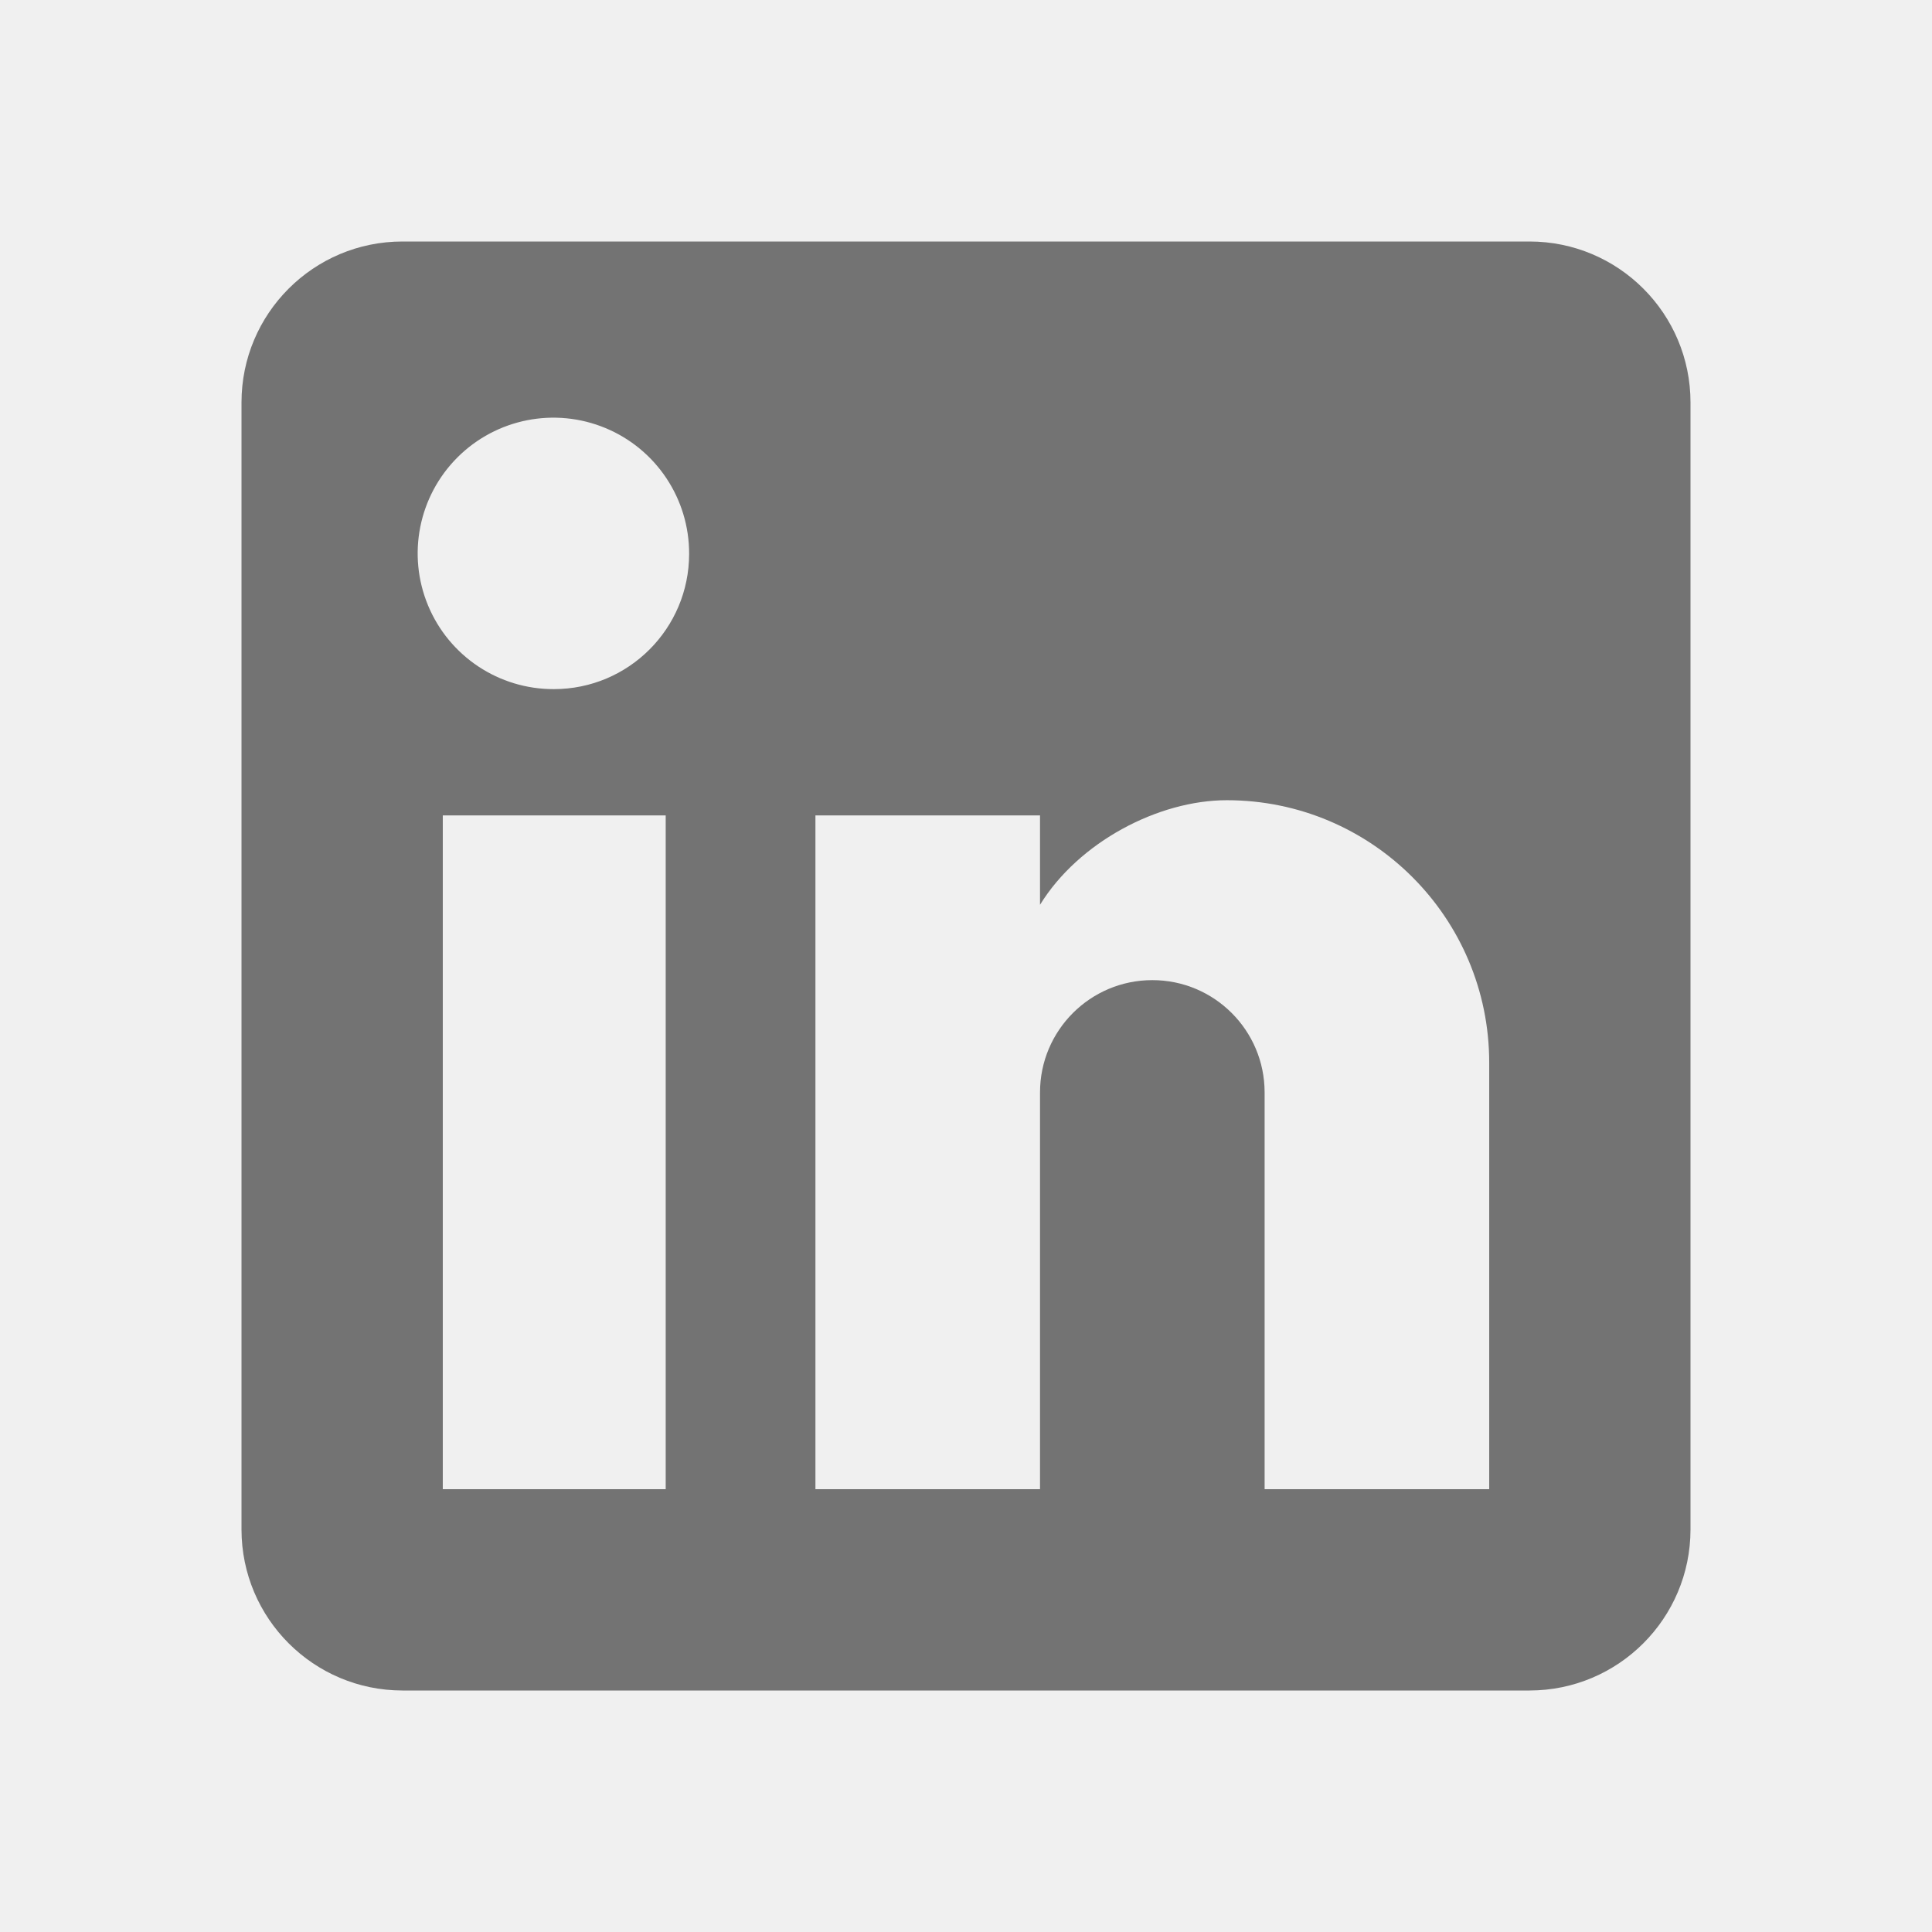
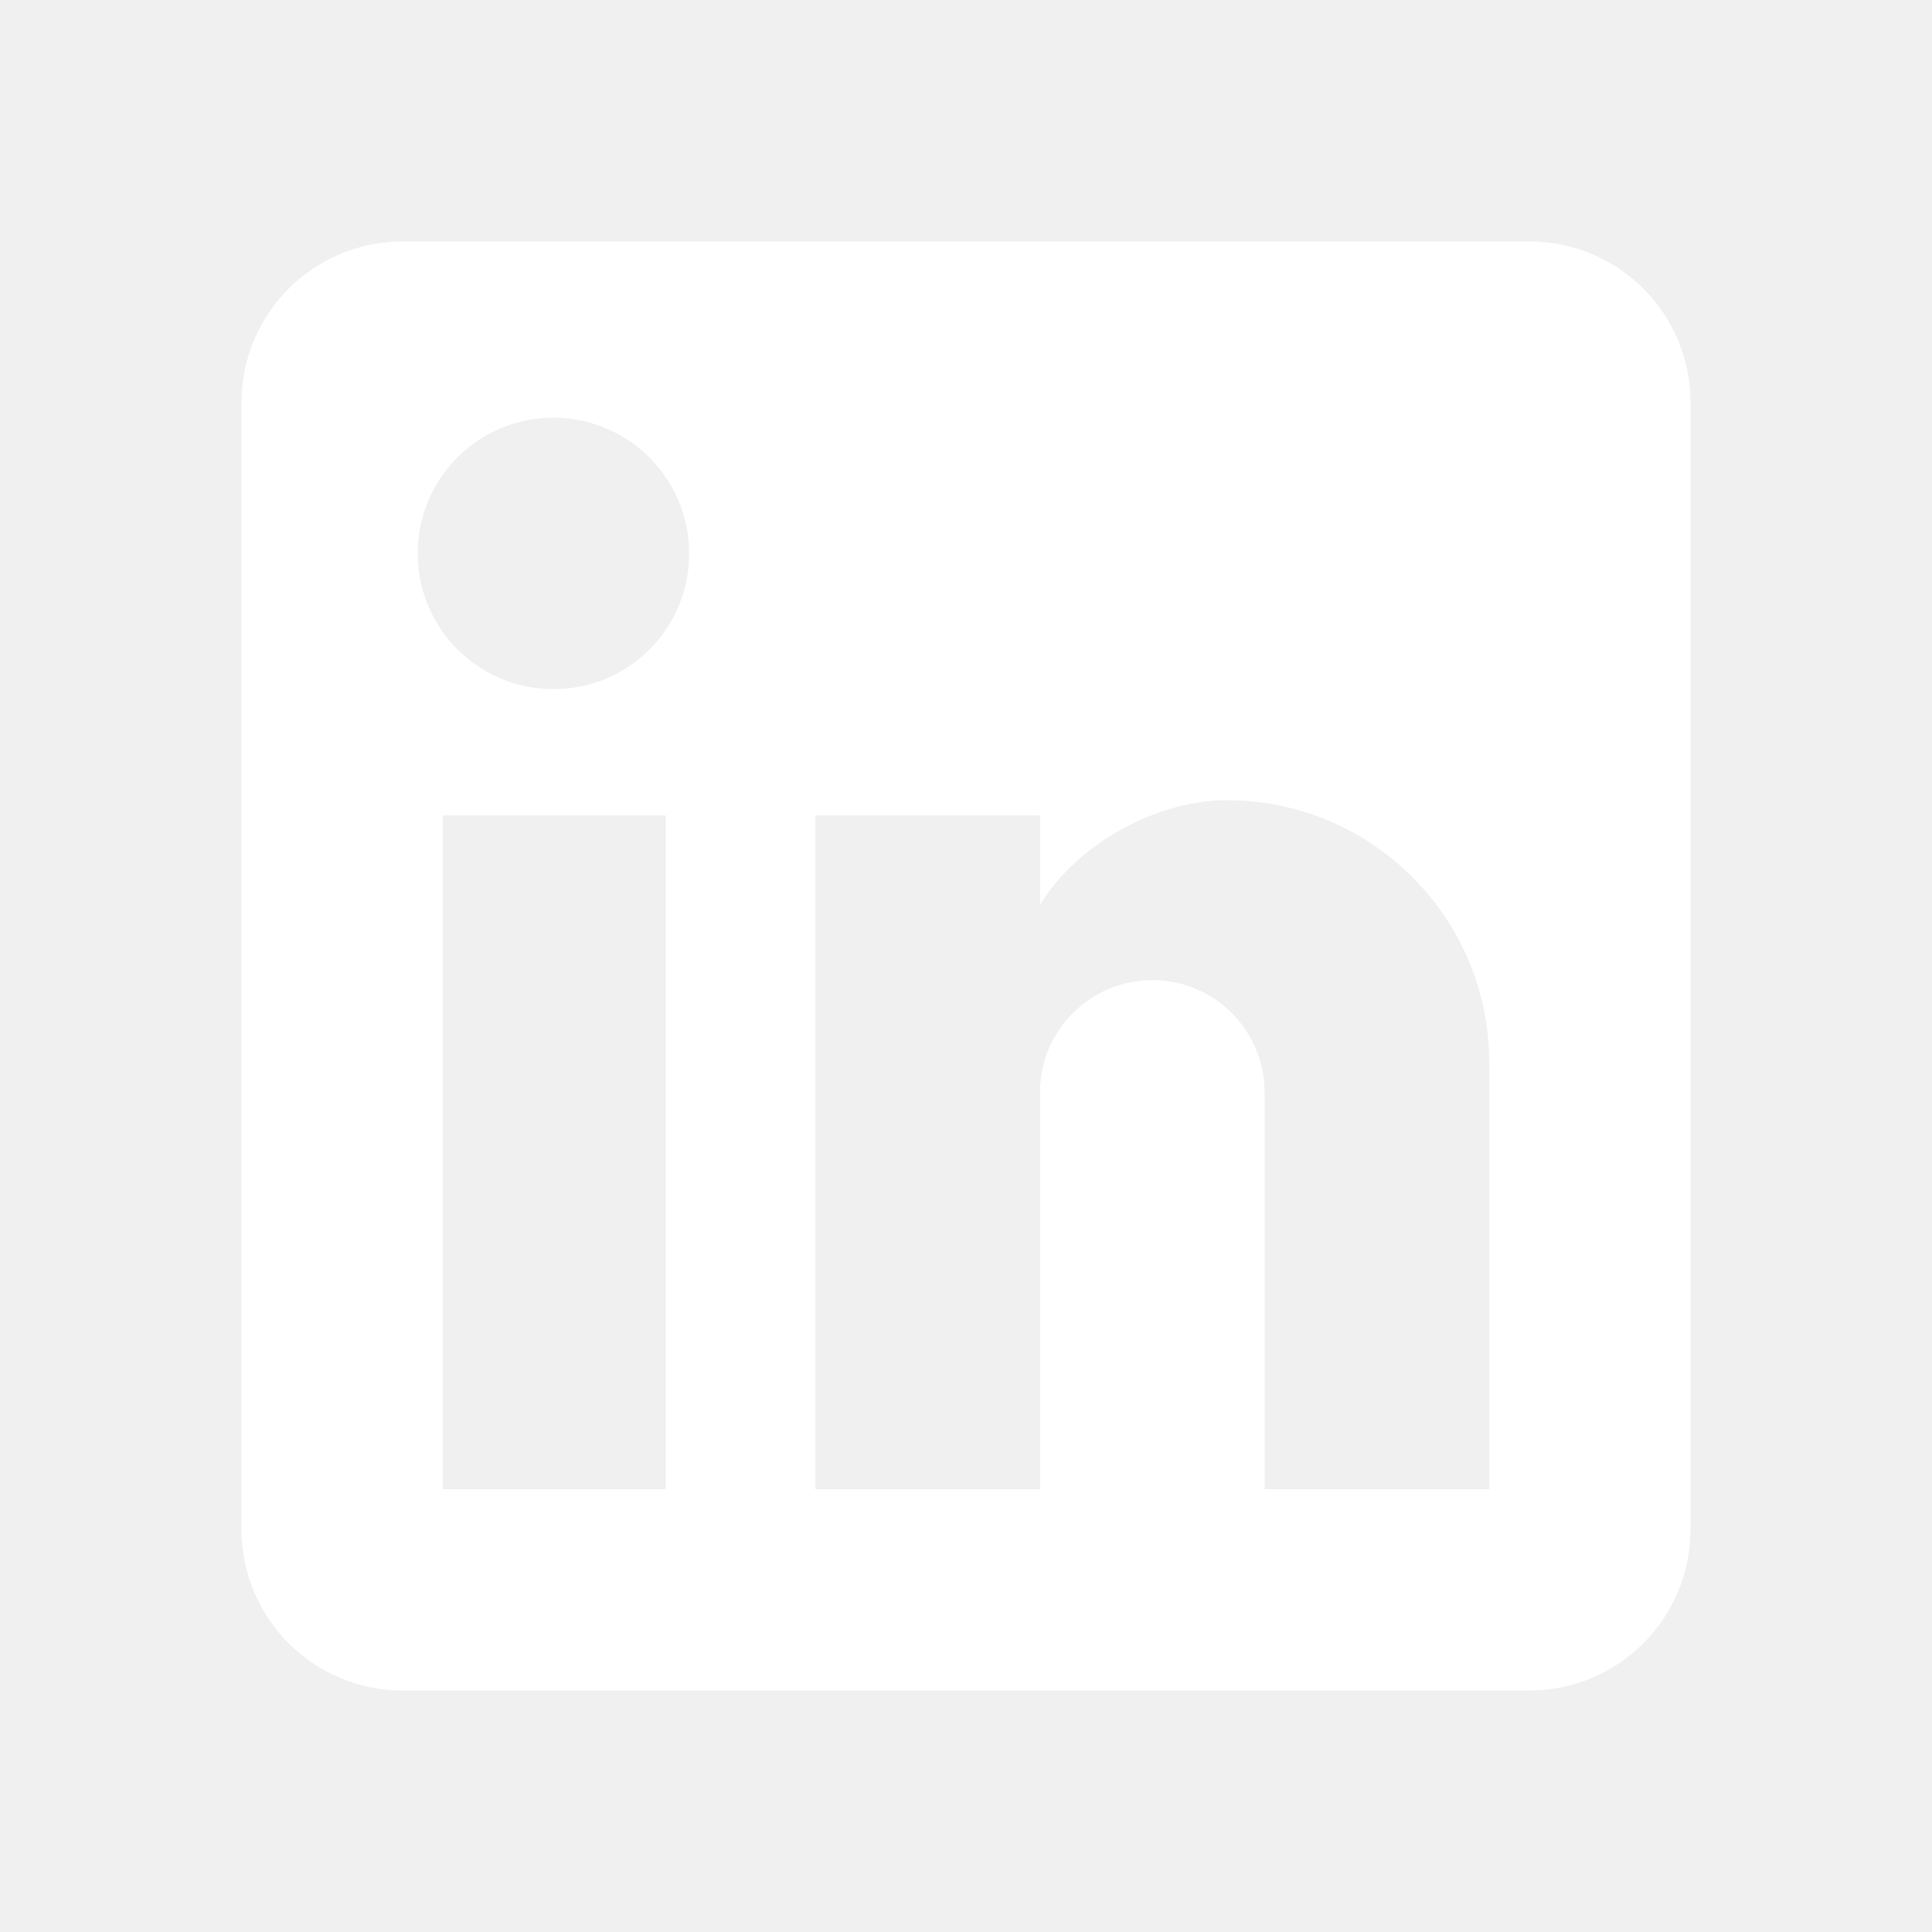
- <svg xmlns="http://www.w3.org/2000/svg" width="16" height="16" fill="none" viewBox="0 0 16 16">
-   <path fill="#737373" d="M12.667 2A1.333 1.333 0 0 1 14 3.333v9.334A1.334 1.334 0 0 1 12.667 14H3.333A1.334 1.334 0 0 1 2 12.667V3.333A1.333 1.333 0 0 1 3.333 2h9.334Zm-.334 10.333V8.8a2.173 2.173 0 0 0-2.173-2.173c-.567 0-1.227.346-1.547.866v-.74h-1.86v5.58h1.86V9.047a.93.93 0 1 1 1.86 0v3.286h1.86ZM4.587 5.707a1.12 1.12 0 0 0 1.12-1.12 1.124 1.124 0 1 0-1.12 1.12Zm.926 6.626v-5.58H3.667v5.58h1.846Z" />
+ <svg xmlns="http://www.w3.org/2000/svg" width="16" height="16" fill="white" viewBox="0 0 16 16">
+   <path fill="#FFFFFF" d="M12.667 2A1.333 1.333 0 0 1 14 3.333v9.334A1.334 1.334 0 0 1 12.667 14H3.333A1.334 1.334 0 0 1 2 12.667V3.333A1.333 1.333 0 0 1 3.333 2h9.334Zm-.334 10.333V8.8a2.173 2.173 0 0 0-2.173-2.173c-.567 0-1.227.346-1.547.866v-.74h-1.86v5.58h1.86V9.047a.93.93 0 1 1 1.86 0v3.286h1.86ZM4.587 5.707a1.12 1.12 0 0 0 1.12-1.12 1.124 1.124 0 1 0-1.12 1.12Zm.926 6.626v-5.58H3.667v5.58h1.846Z" />
</svg>
